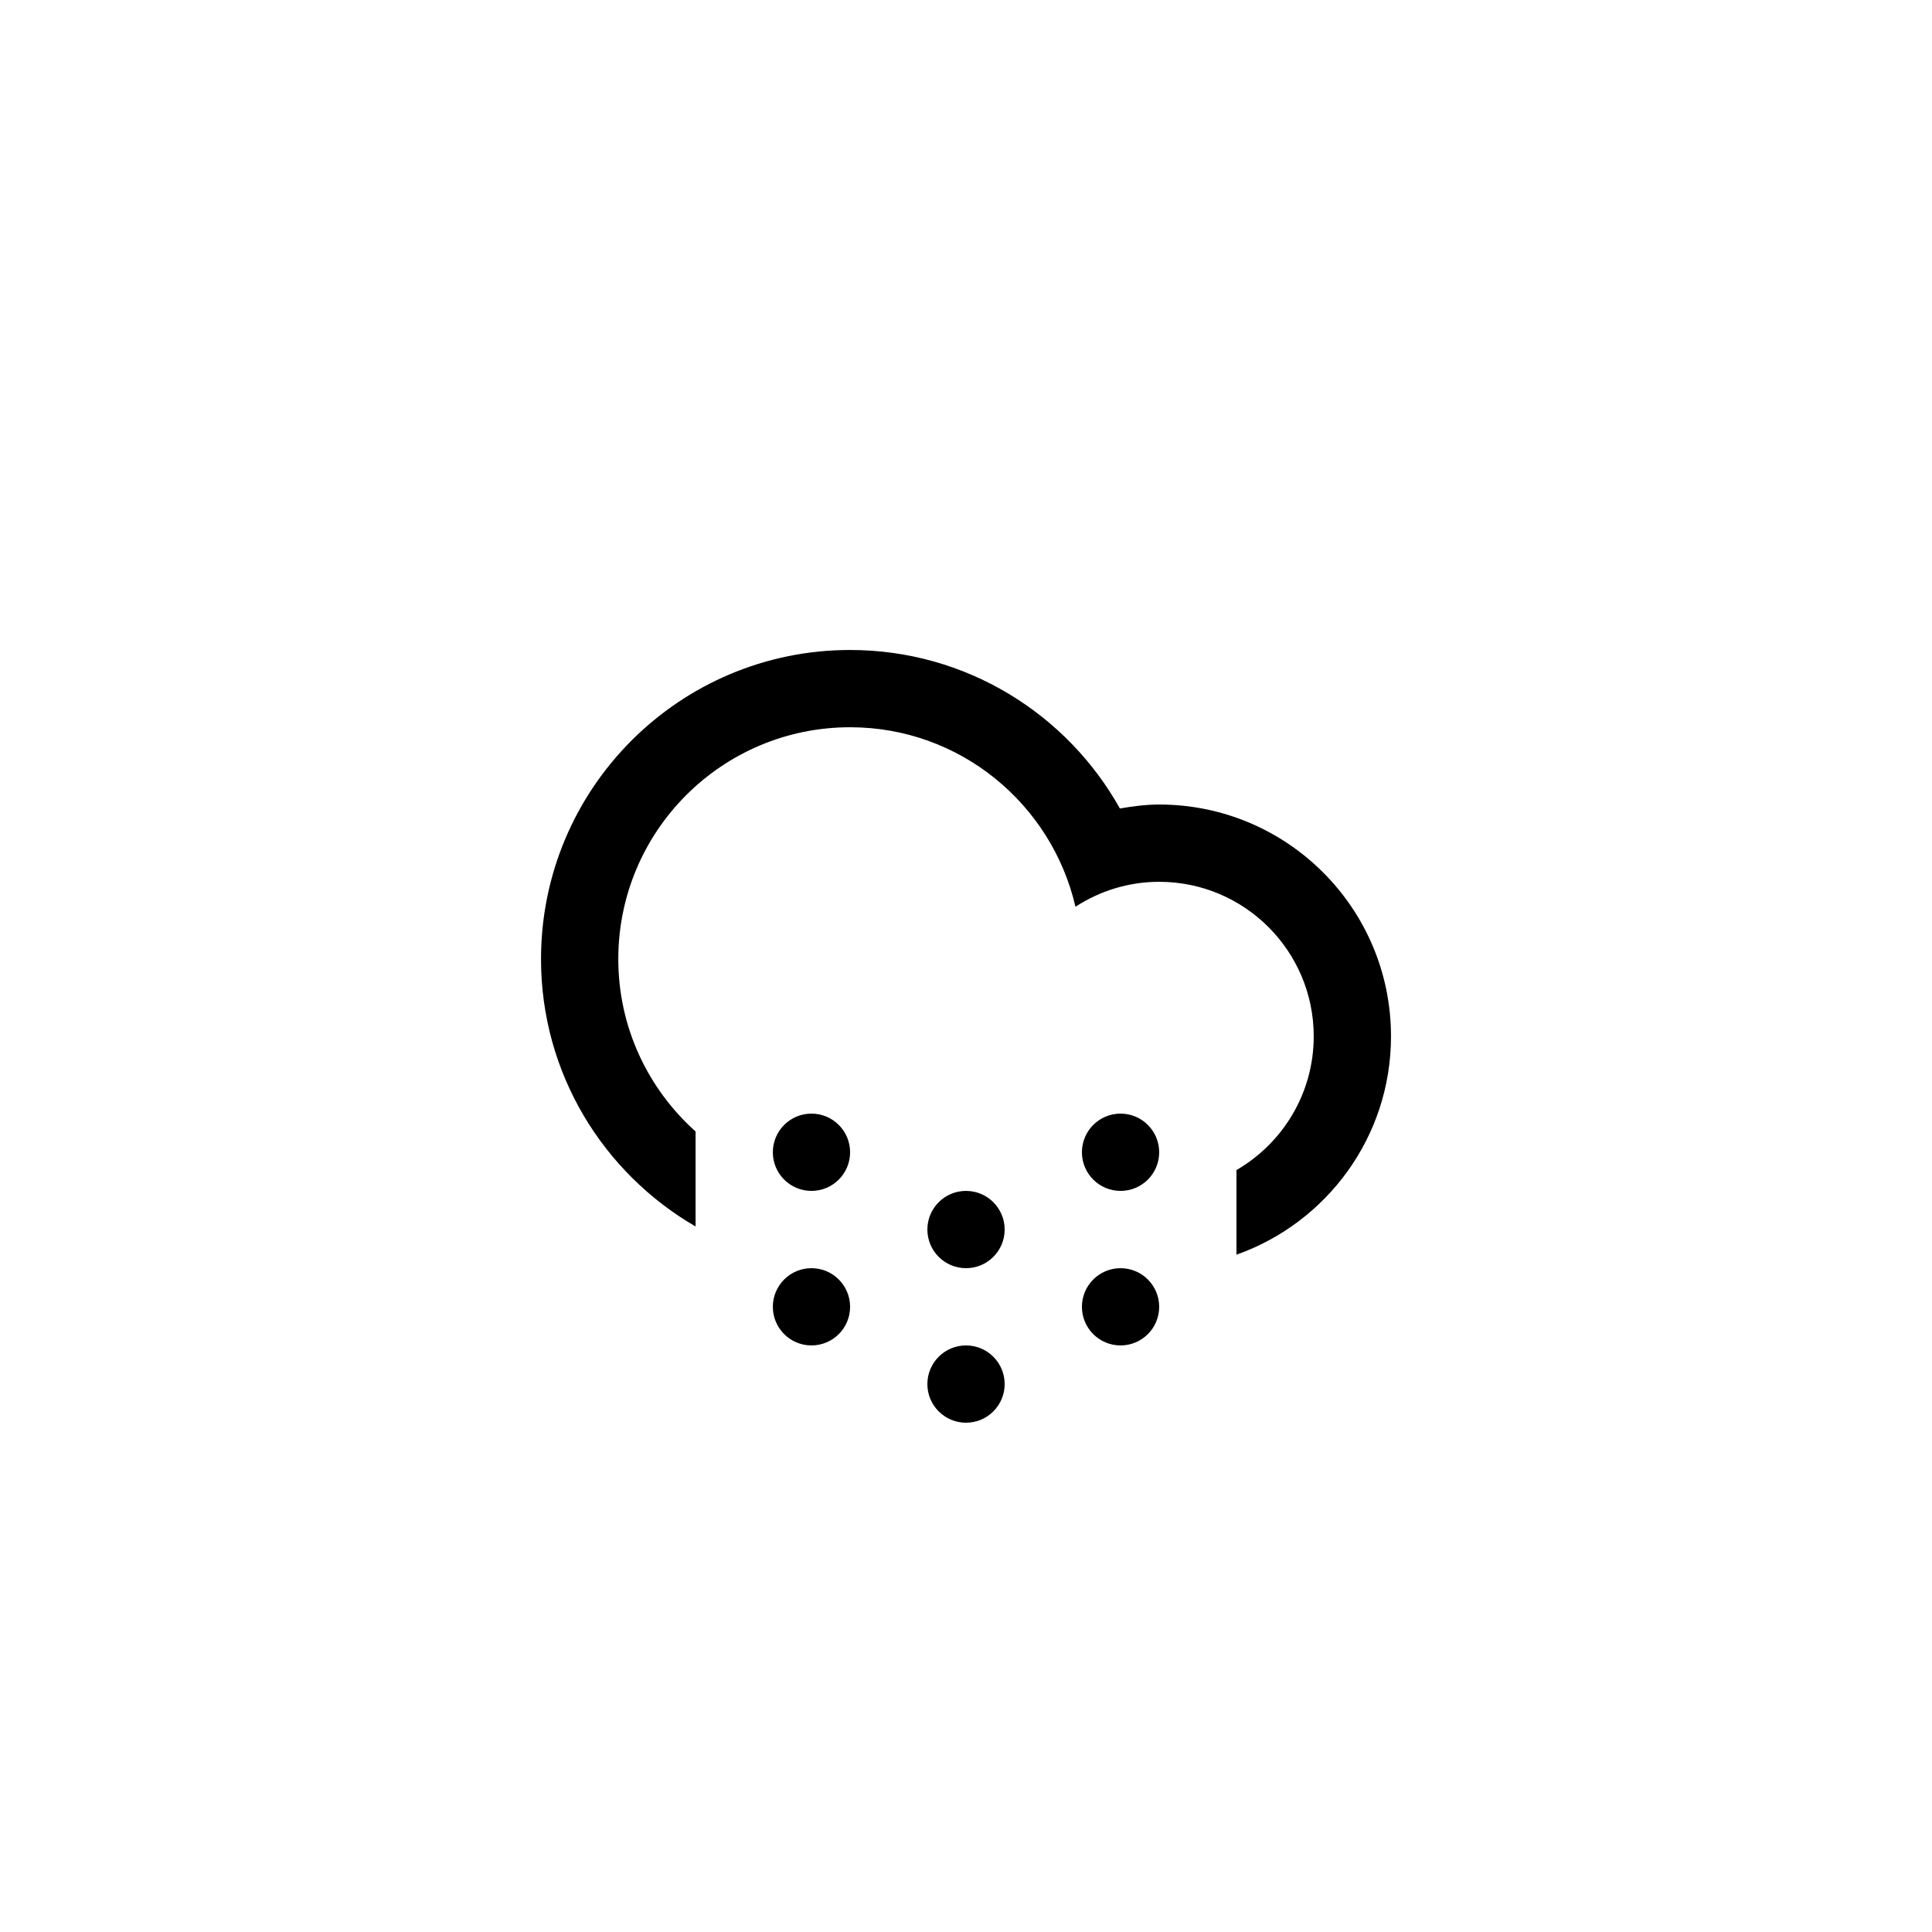
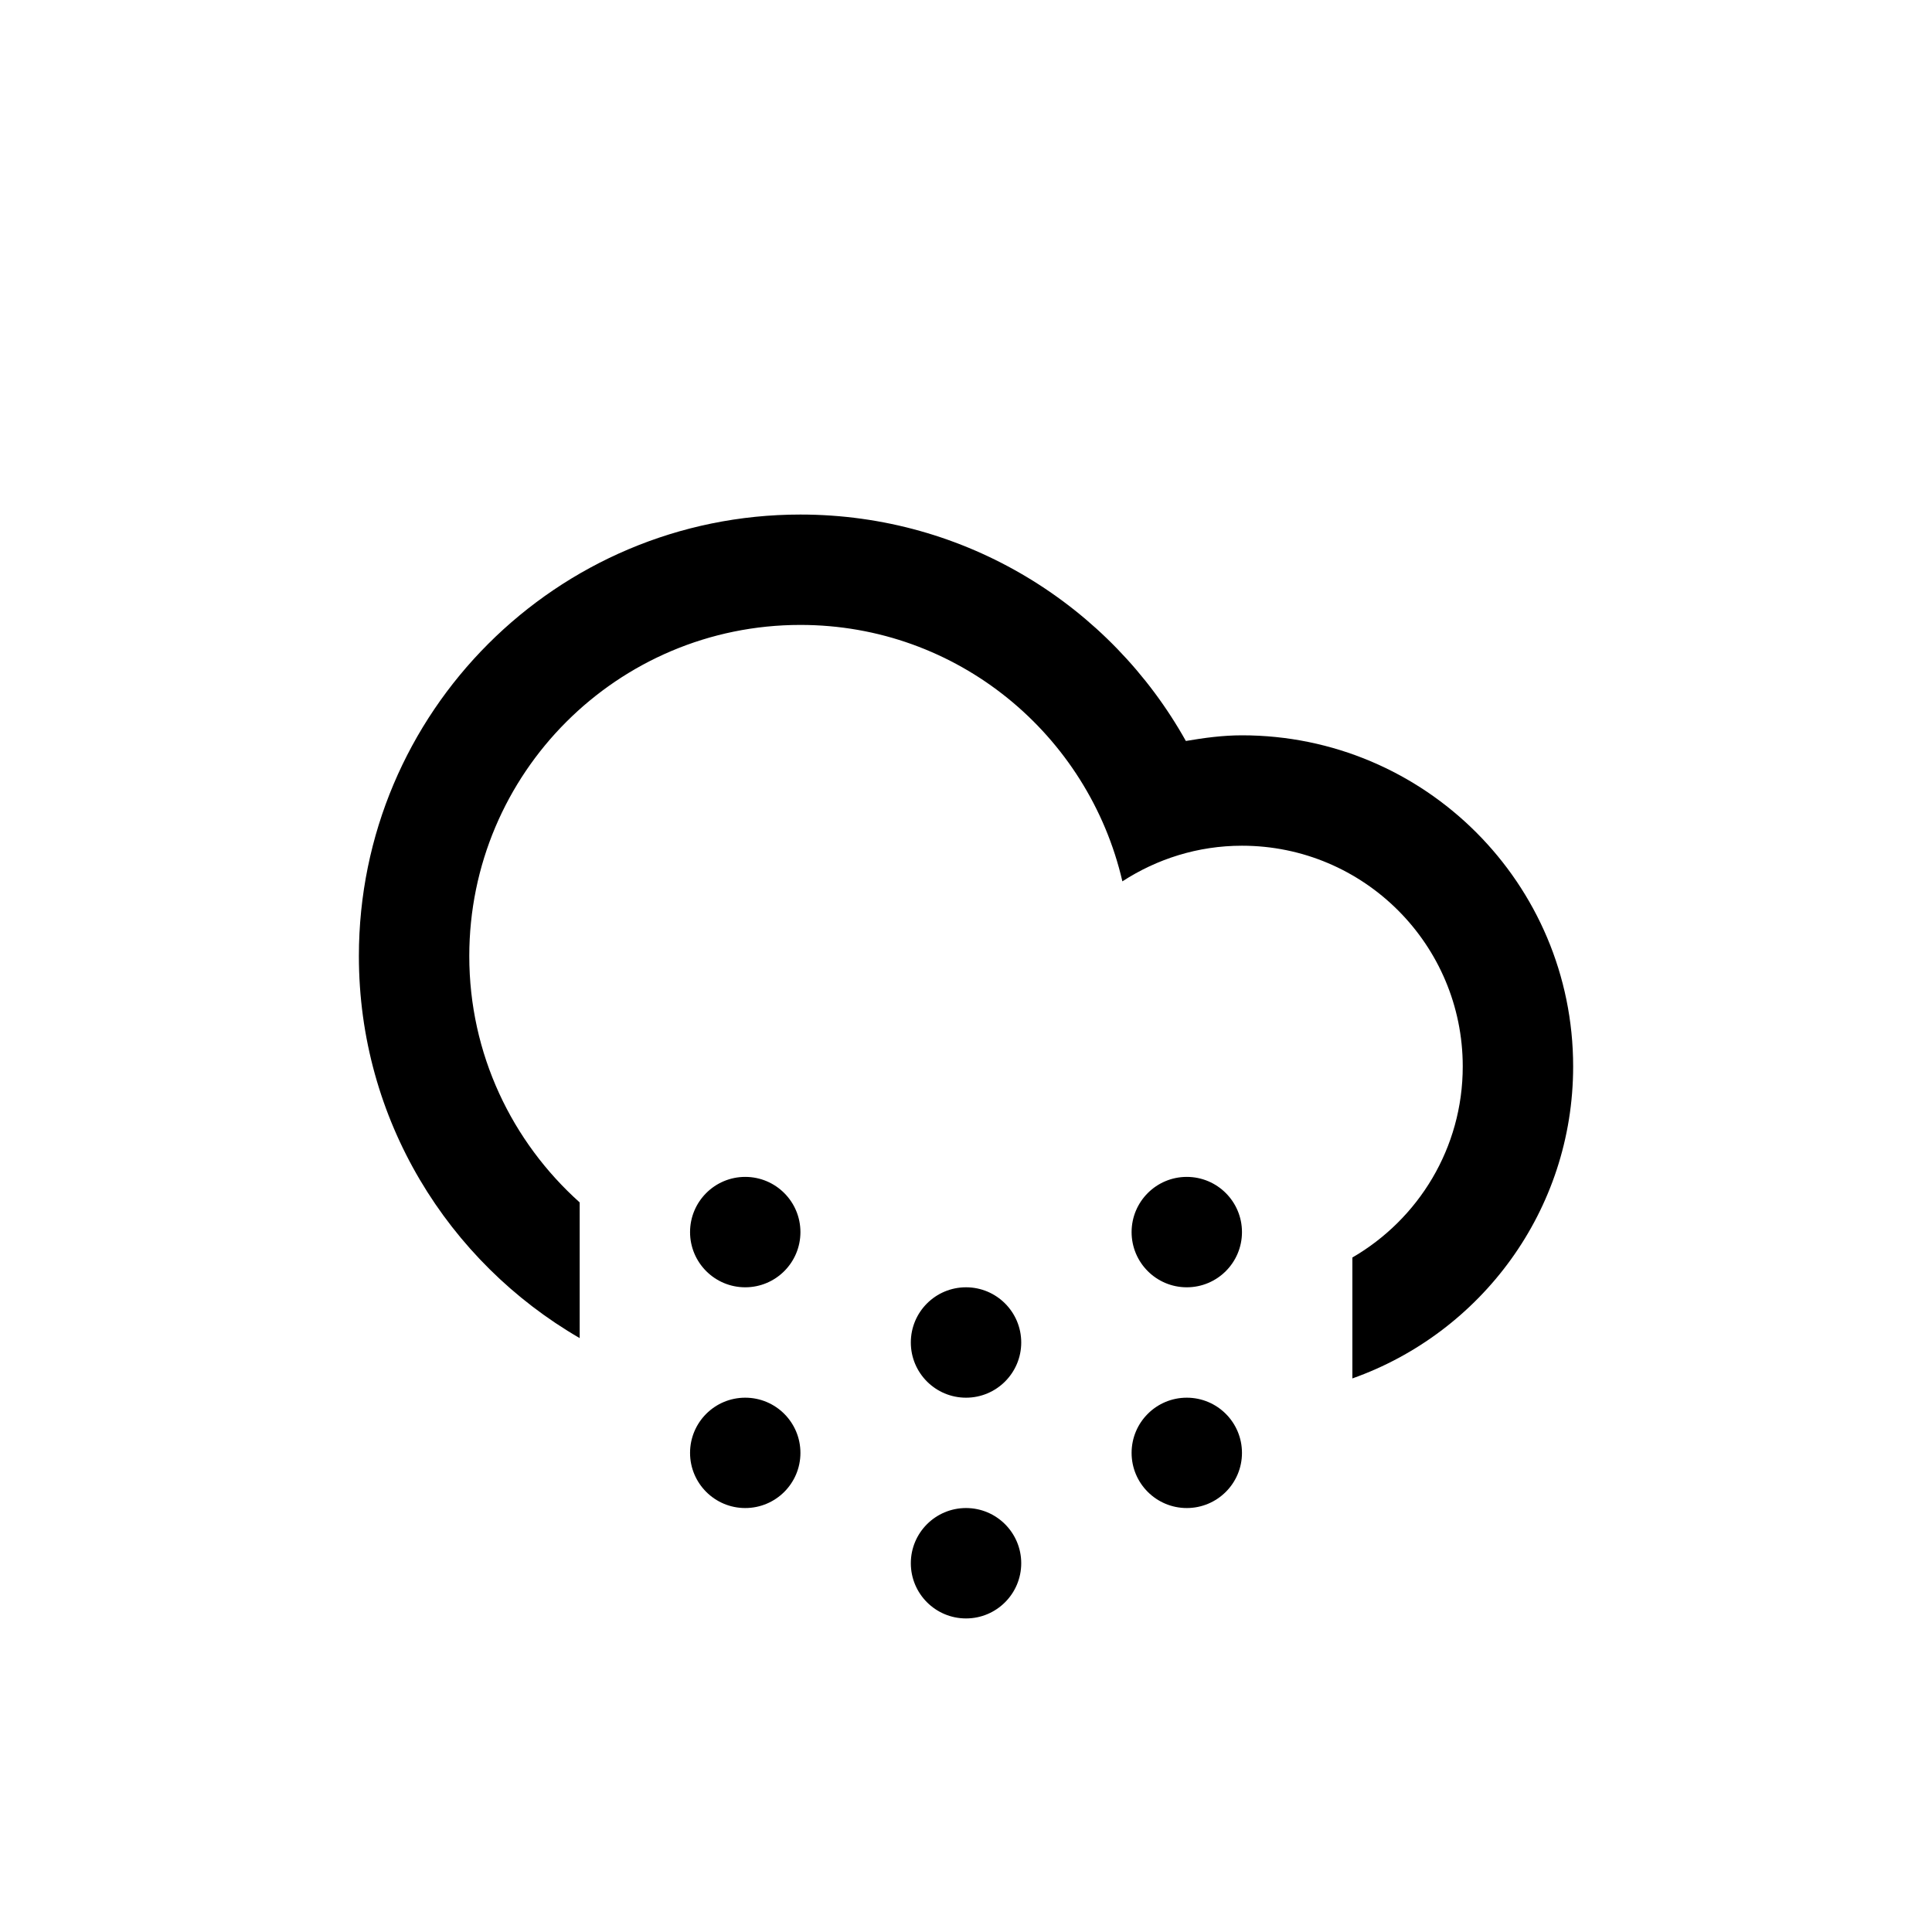
- <svg xmlns="http://www.w3.org/2000/svg" version="1.1" id="Layer_1" x="0px" y="0px" width="100px" height="100px" viewBox="0 0 100 100" enable-background="new 0 0 100 100" xml:space="preserve">
+ <svg xmlns="http://www.w3.org/2000/svg" version="1.1" id="Layer_1" x="0px" y="0px" width="100px" height="100px" viewBox="15 15 70 70" enable-background="new 0 0 100 100" xml:space="preserve">
  <path fill-rule="evenodd" clip-rule="evenodd" d="M63.999,64.943v-4.381c2.389-1.385,3.999-3.963,3.999-6.922  c0-4.416-3.581-7.998-7.999-7.998c-1.6,0-3.083,0.48-4.333,1.291c-1.231-5.317-5.974-9.291-11.665-9.291  c-6.627,0-11.998,5.373-11.998,12c0,3.549,1.55,6.729,4,8.924v4.916c-4.777-2.768-8-7.922-8-13.84  c0-8.836,7.163-15.999,15.998-15.999c6.004,0,11.229,3.312,13.965,8.204c0.664-0.113,1.337-0.205,2.033-0.205  c6.627,0,11.999,5.373,11.999,11.998C71.998,58.863,68.655,63.293,63.999,64.943z M42.001,57.641c1.105,0,2,0.896,2,2  c0,1.105-0.895,2-2,2c-1.104,0-1.999-0.895-1.999-2C40.002,58.537,40.897,57.641,42.001,57.641z M42.001,65.641c1.105,0,2,0.895,2,2  c0,1.104-0.895,1.998-2,1.998c-1.104,0-1.999-0.895-1.999-1.998C40.002,66.535,40.897,65.641,42.001,65.641z M50.001,61.641  c1.104,0,2,0.895,2,2c0,1.104-0.896,2-2,2c-1.105,0-2-0.896-2-2C48.001,62.535,48.896,61.641,50.001,61.641z M50.001,69.639  c1.104,0,2,0.896,2,2c0,1.105-0.896,2-2,2c-1.105,0-2-0.895-2-2C48.001,70.535,48.896,69.639,50.001,69.639z M57.999,57.641  c1.105,0,2,0.896,2,2c0,1.105-0.895,2-2,2c-1.104,0-1.999-0.895-1.999-2C56,58.537,56.896,57.641,57.999,57.641z M57.999,65.641  c1.105,0,2,0.895,2,2c0,1.104-0.895,1.998-2,1.998c-1.104,0-1.999-0.895-1.999-1.998C56,66.535,56.896,65.641,57.999,65.641z" />
</svg>
